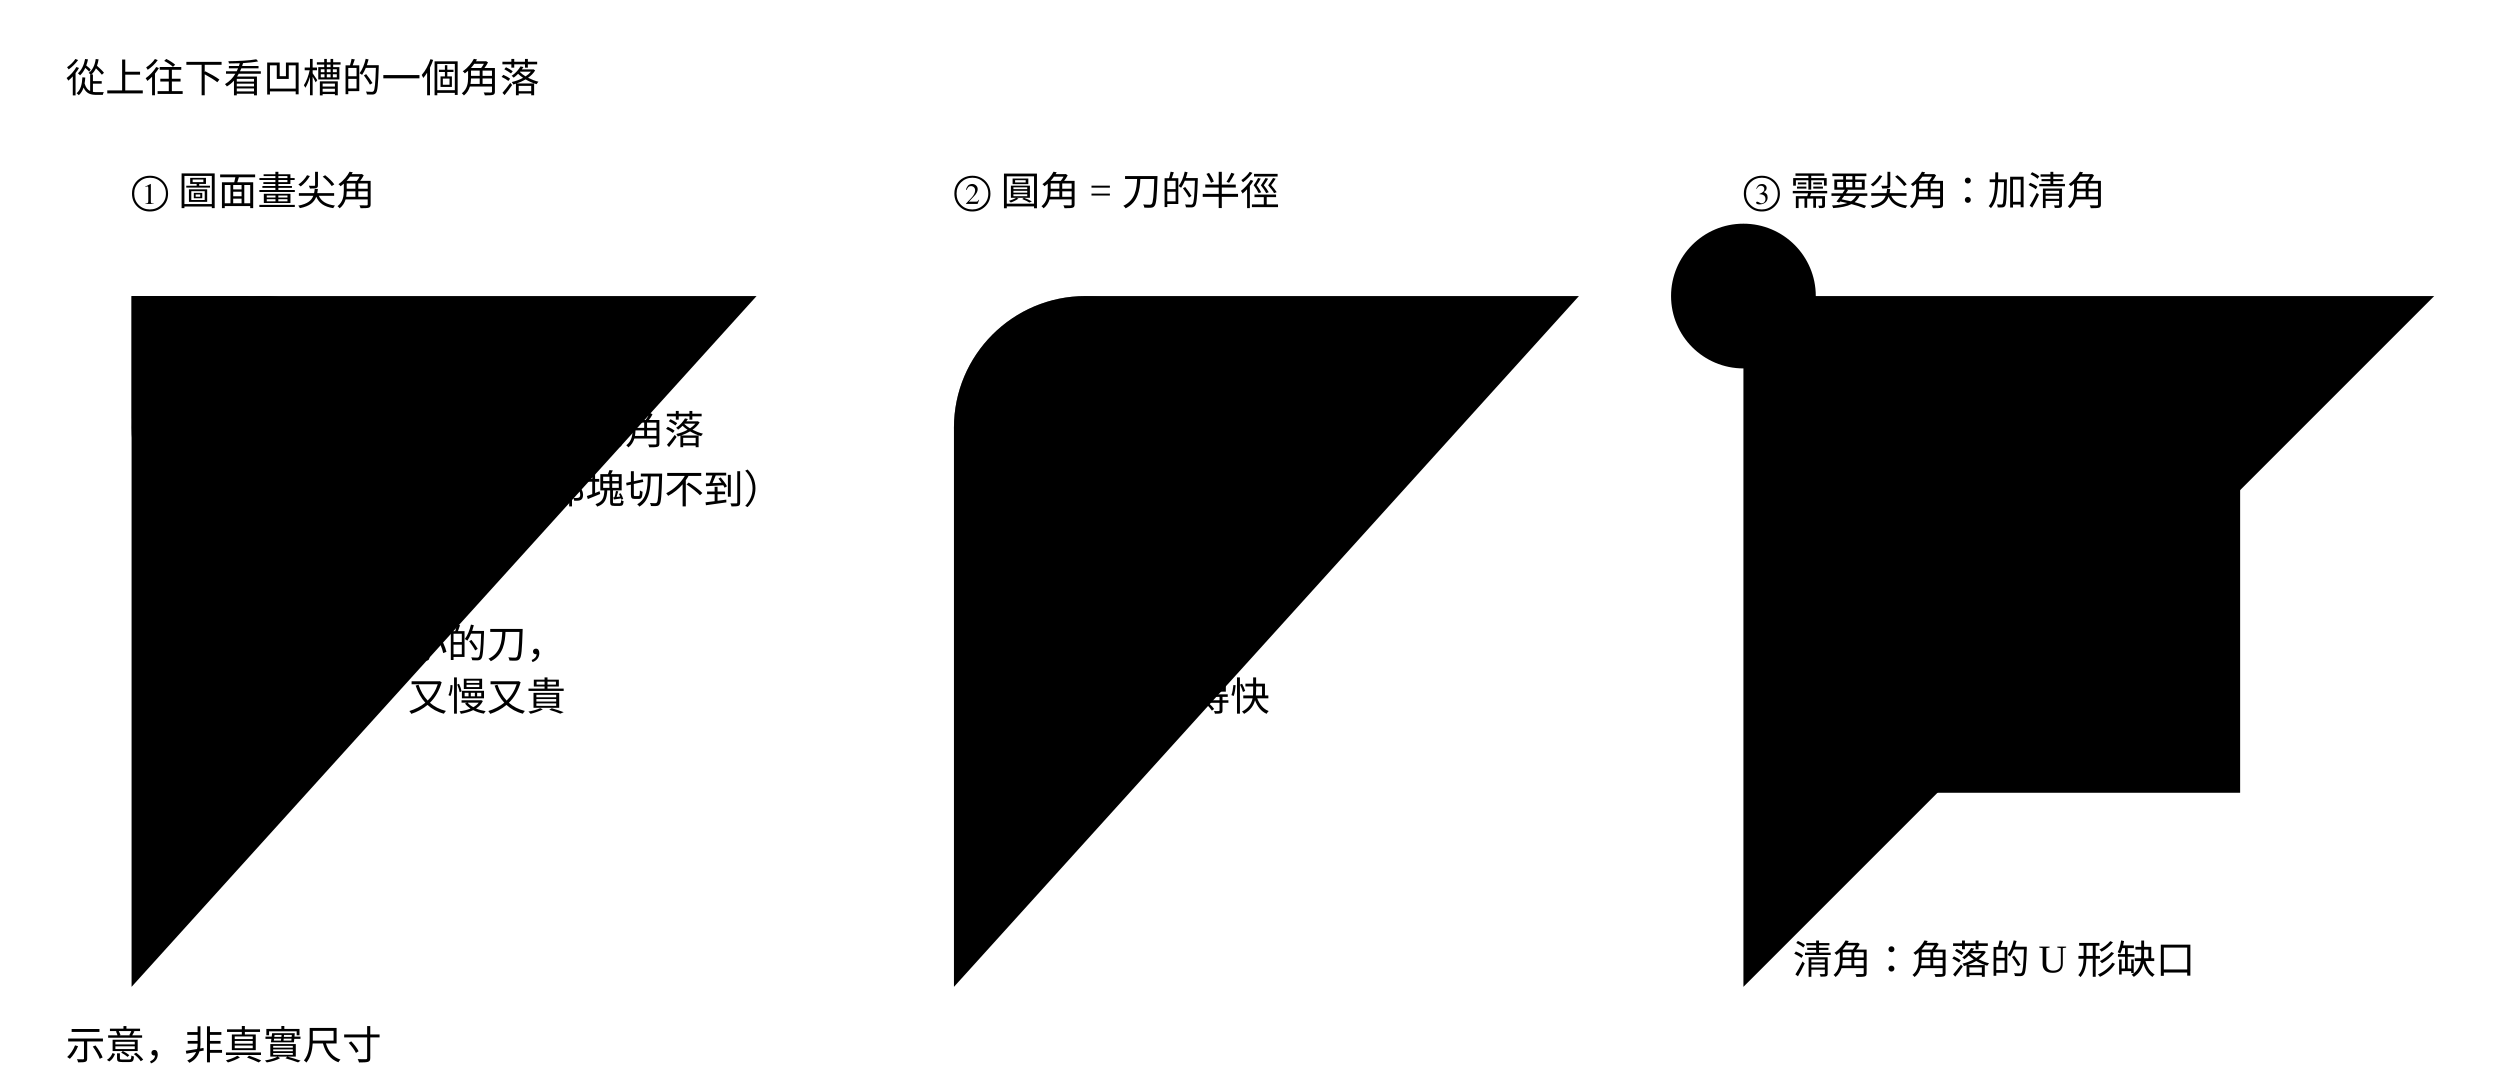
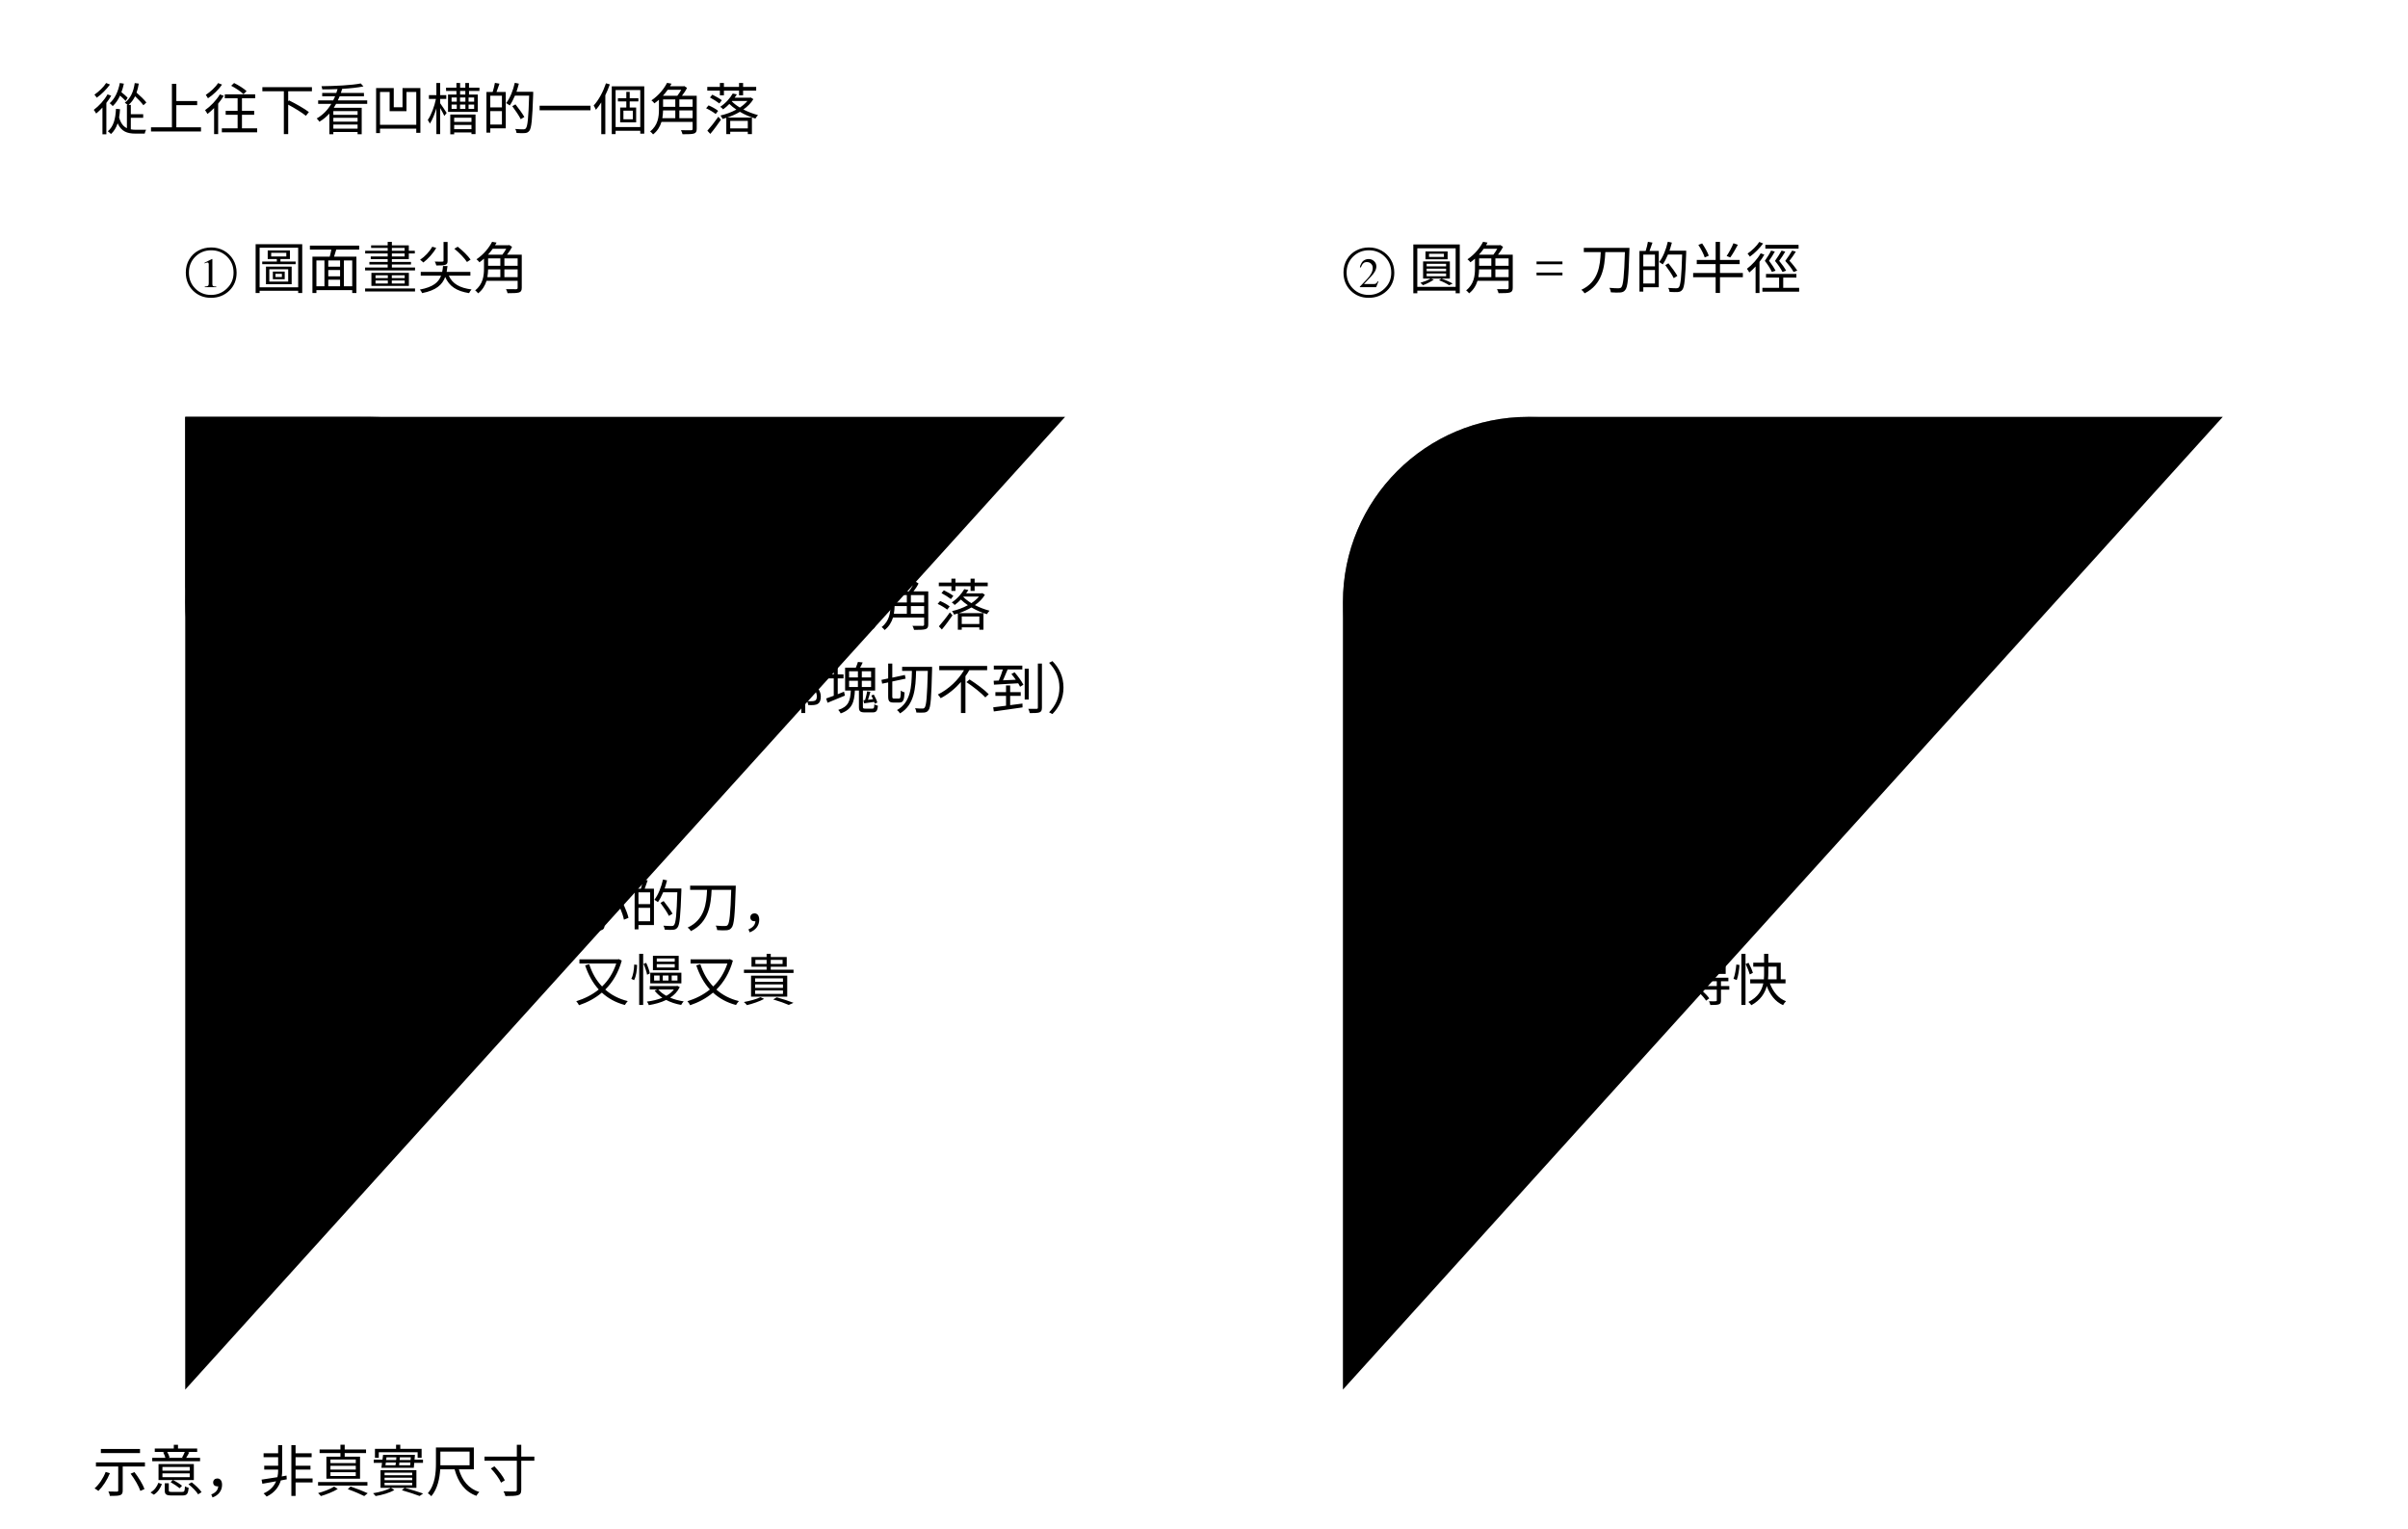
- <svg xmlns="http://www.w3.org/2000/svg" viewBox="0 0 760 330" role="img" class="fig-svg" aria-label="示意圖：從上往下看凹槽的一個角。左：圖面畫尖角，圓刀碰不到角落；中：圓角等於刀的半徑；右：在角落加清角，方形零件的角可以塞到底">
+ <svg xmlns="http://www.w3.org/2000/svg" viewBox="0 0 520 330" role="img" class="fig-svg" aria-label="示意圖：從上往下看凹槽的一個角。左：圖面畫尖角，圓刀碰不到角落；右：圓角等於刀的半徑">
  <text x="20" y="28" class="f-h">從上往下看凹槽的一個角落</text>
  <text x="40" y="62" class="f-lab">① 圖面畫尖角</text>
  <path d="M40,300 L40,90 L230,90" class="f-a" />
  <path d="M40,90 L80,90 A40,40 0 0,0 40,130 Z" class="f-hold" />
  <circle cx="80" cy="130" r="40" class="f-out" />
  <circle cx="80" cy="130" r="3" class="f-ka" />
  <text x="130" y="135" class="f-lab">圓刀碰不到角落</text>
  <text x="130" y="153" class="f-lab">（黃色那塊切不到）</text>
  <text x="40" y="200" class="f-note">要尖角只能換很小的刀，</text>
  <text x="40" y="216" class="f-note">或用放電加工，又慢又貴</text>
  <text x="290" y="62" class="f-lab">② 圓角 = 刀的半徑</text>
  <path d="M290,300 L290,130 A40,40 0 0,1 330,90 L480,90" class="f-b" />
  <circle cx="330" cy="130" r="40" class="f-out" opacity=".5" />
  <line x1="330" y1="130" x2="301.7" y2="101.7" class="f-s" />
  <text x="338" y="150" class="f-lab">R = 刀的半徑</text>
  <text x="290" y="200" class="f-note">圓角畫大一點，</text>
  <text x="290" y="216" class="f-note">就能用大刀切得快</text>
-   <text x="530" y="62" class="f-lab">③ 需要尖角：加清角</text>
-   <rect x="531" y="91" width="150" height="150" class="f-hold" />
-   <path d="M530,300 L530,112 A22,22 0 1,1 552,90 L740,90" class="f-b" />
-   <circle cx="530" cy="90" r="2.5" class="f-ka" />
-   <text x="560" y="170" class="f-lab">方形零件的角</text>
-   <text x="560" y="188" class="f-lab">塞得到底</text>
-   <text x="545" y="296" class="f-note">清角：角落的 U 形缺口</text>
  <text x="20" y="322" class="f-note">示意，非真實尺寸</text>
</svg>
